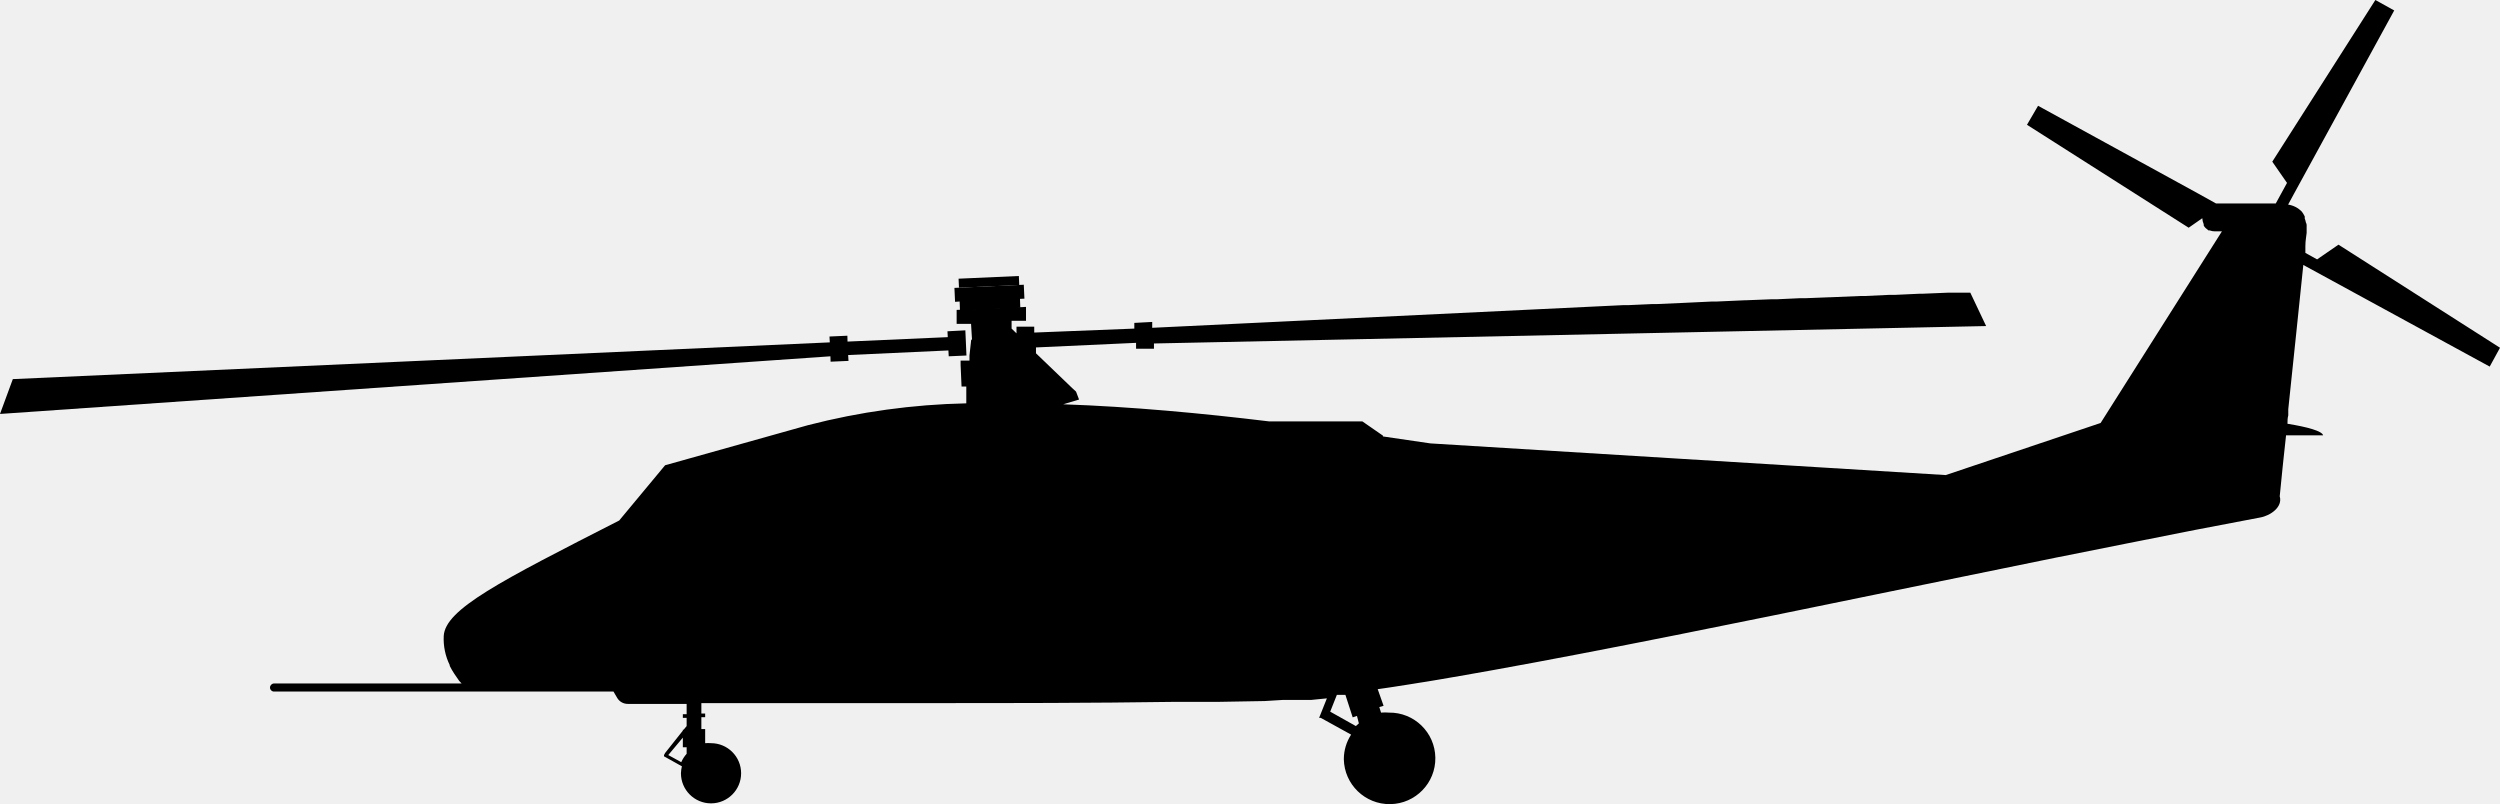
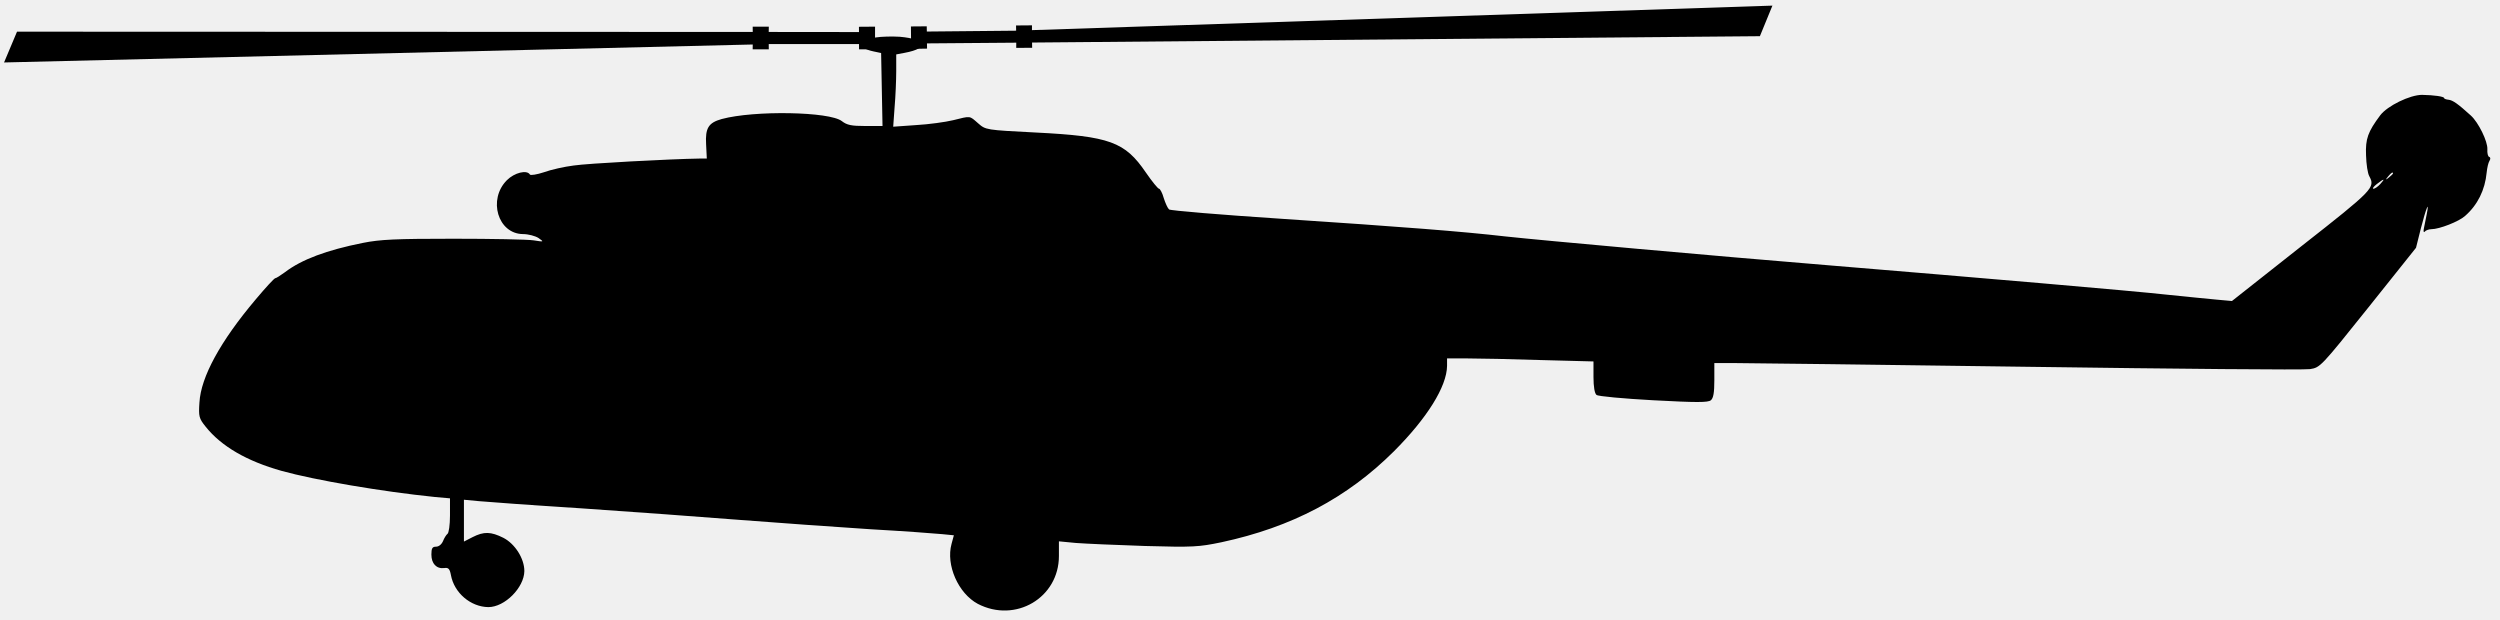
- <svg xmlns="http://www.w3.org/2000/svg" width="157.87" height="50.74">
-   <g>
-     <path id="svg_1" d="m157.22,23.15l0.65,-1.19l-10.2,-6.51l-1.35,0.93l-0.74,-0.41l0,-0.05l0,0l0,-0.19l0,0l0,-0.19l0,0c0,-0.38 0.07,-0.66 0.08,-0.83l0,0a0.88,0.88 0 0 0 0,-0.14l0,0a1.93,1.93 0 0 0 0,-0.24l0,0l0,0l0,0l0,-0.13l0,0a0.43,0.43 0 0 0 -0.05,-0.16a1.09,1.09 0 0 0 -0.07,-0.24s0,-0.09 0,-0.13l0,0a1.83,1.83 0 0 0 -0.18,-0.3a1.5,1.5 0 0 0 -0.87,-0.45l0.39,-0.72l0,0l6.31,-11.54l-1.19,-0.66l-6.51,10.21l0.93,1.34l-0.71,1.3l-3.66,0l-0.11,0l-1.17,-0.65l0,0l-10.07,-5.52l-0.7,1.2l10.21,6.5l0.86,-0.6a1.12,1.12 0 0 0 0.09,0.38l0,0l0,0.08l0,0l0,0a0.58,0.58 0 0 0 0.11,0.15l0.07,0.06l0.12,0.1l0,0l0,0l0.08,0a0.88,0.88 0 0 0 0.33,0.06l0.44,0l-7.66,12.1l-9.78,3.29l-32.54,-2l-3,-0.44l0,-0.05l-1.3,-0.9l-5.89,0c-4.2,-0.51 -8.68,-0.93 -13,-1.08l1,-0.3l-0.19,-0.5l0,0l-0.25,-0.23l-2.28,-2.19l0,0l0,-0.37l6.32,-0.29l0,0.37l1.13,0l0,-0.33l52.55,-1.1l-1,-2.11l-1,0l0,0l-0.36,0l0,0l-1.69,0.07l-0.19,0l-1.51,0.07l0,0l-0.36,0l0,0l-1.51,0.07l-0.28,0l-1.9,0.08l-0.06,0l-1.52,0.06l0,0l-0.36,0l0,0l-1.51,0.07l0,0l-0.36,0l0,0l-1.52,0.06l-0.07,0l-1.8,0.08l-0.3,0l-1.89,0.09l0,0l-1.58,0.07l-0.3,0l-1.55,0.07l-0.32,0l0,0l-29.72,1.43l0,-0.37l-1.13,0.06l0,0.36l-6.32,0.25l0,-0.37l-1.12,0l0,0.42l-0.31,-0.3l0,-0.49l0.91,0l0,-0.88l-4.38,0.19l0,0.88l0.91,0l0.06,1l-0.05,0l-0.11,1l0,0l0,0.19l0,0.13l-0.56,0l0,0.28l0,0l0.06,1.36l0.3,0l0,0.12l0,0l0,0.21l0,0.16l0,0l0,0.2l0,0.17l0,0l0,0.2a43.53,43.53 0 0 0 -10,1.38l-9.02,2.53l-2.9,3.49c-7.55,3.85 -11,5.61 -11.08,7.3a3.78,3.78 0 0 0 0.38,1.83l0,0l0,0.05a5,5 0 0 0 0.29,0.5l0,0l0,0l0.31,0.45l0,0l0.15,0.16l0,0l-11.85,0a0.26,0.26 0 0 0 -0.25,0.26a0.25,0.25 0 0 0 0.25,0.25l21.44,0l0.24,0.41a0.77,0.77 0 0 0 0.67,0.37l3.71,0l0,0.65l-0.24,0l0,0.23l0.24,0l0,0.52l-0.19,0.23l-0.05,0l0,0.06l-1.12,1.41l0,0l-0.07,0.13l0,0l0,0l0,0.08l1.13,0.63a2.12,2.12 0 0 0 -0.06,0.44a1.9,1.9 0 1 0 1.9,-1.9a2.21,2.21 0 0 0 -0.37,0l0,-0.89l-0.24,0l0,-0.75l0.24,0l0,-0.23l-0.24,0l0,-0.66l7,0l7.58,0c4.94,0 9.85,0 15.39,-0.08l0.06,0l2.31,0l0.37,0l2.86,-0.05l1.14,-0.07l0.39,0l0.57,0l0.35,0l0.21,0l0.27,0l1,-0.1l-0.49,1.23l0,0l0,0l0.1,0l1.92,1.06a2.85,2.85 0 0 0 -0.46,1.55a2.89,2.89 0 1 0 2.85,-2.94a2.73,2.73 0 0 0 -0.5,0l-0.11,-0.35l0.27,-0.08l-0.37,-1.05l0.69,-0.1l0.33,-0.05l1.09,-0.17l0.49,-0.08l0.51,-0.08l0.72,-0.12l0.87,-0.15l0.47,-0.08l2.09,-0.37l0,0c7,-1.26 15.53,-3 24.09,-4.76l11.49,-2.35l4.46,-0.89c2.92,-0.59 5.75,-1.14 8.42,-1.64c0.68,-0.12 1.44,-0.68 1.24,-1.34l0.18,-1.8l0.06,-0.57l0,0c0.05,-0.46 0.1,-0.95 0.16,-1.48l2.34,0l0,0l0,0c-0.06,-0.27 -1,-0.53 -2.25,-0.73c0,-0.18 0,-0.35 0.05,-0.53l0,0l0,-0.2l0,0l0,-0.19l0,0c0.33,-3.17 0.72,-6.83 0.95,-9.11l0.18,0.1l0,0l11.59,6.32zm-115.02,24.53l0.92,-1.1l0,0.61l0.24,0l0,0.41a2,2 0 0 0 -0.34,0.53l-0.82,-0.45zm43.61,-2l-0.19,0.17l-1.62,-0.91l0.42,-1.06l0.15,0l0.39,0l0.46,1.42l0.27,-0.09l0.12,0.47z" />
-     <polygon id="svg_2" points="60.6 19.04 60.62 19.61 64.43 19.44 64.41 18.87 60.66 19.04 64.69 18.86 64.66 18.2 64.66 18.2 64.65 17.98 60.27 18.18 60.31 19.06 60.6 19.04" />
-     <rect id="svg_3" transform="rotate(-2.56 -0.73 2.81)" height="0.57" width="3.81" y="20.32" x="59.81" />
-     <polygon id="svg_4" points="52.44 22.5 52.45 22.84 53.58 22.79 53.56 22.42 59.89 22.13 59.91 22.5 61.03 22.45 60.96 20.86 59.83 20.92 59.85 21.29 53.52 21.57 53.51 21.2 52.38 21.25 52.4 21.62 0.81 23.94 0 26.14 52.44 22.5 52.44 22.5" />
+ <svg xmlns="http://www.w3.org/2000/svg" id="master-artboard" viewBox="0 0 1176.487 291.377" version="1.1" x="0px" y="0px" style="enable-background:new 0 0 336 235.2;" width="1176.487px" height="291.377px">
+   <rect id="ee-background" x="0" y="0" width="1176.487" height="291.377" style="fill: white; fill-opacity: 0; pointer-events: none;" />
+   <g transform="matrix(1.09375, 0, 0, 1.09375, -150.2717, -220.7019)">
+     <g transform="translate(0,640) scale(0.1,-0.1)" fill="#000000" stroke="none">
+       <path d="M5142 4221 c-76 -13 -81 -45 -10 -60 l33 -7 3 -157 3 -157 -74 0 c-60 0 -79 4 -101 21 -52 41 -376 47 -517 9 -57 -16 -71 -39 -67 -109 l3 -61 -30 0 c-129 -2 -484 -21 -543 -30 -40 -5 -98 -18 -128 -29 -30 -10 -57 -14 -60 -10 -13 22 -67 8 -99 -24 -83 -83 -39 -231 69 -232 23 0 53 -8 67 -17 24 -17 24 -17 -21 -10 -25 4 -180 7 -345 7 -249 0 -315 -3 -390 -18 -155 -31 -263 -71 -335 -126 -19 -14 -38 -26 -42 -26 -4 0 -41 -40 -83 -90 -153 -181 -237 -335 -243 -445 -4 -60 -2 -68 27 -104 67 -84 177 -148 327 -190 144 -40 432 -89 657 -112 l67 -6 0 -74 c0 -40 -5 -76 -11 -79 -5 -4 -14 -18 -19 -31 -6 -14 -18 -24 -30 -24 -16 0 -20 -7 -20 -34 0 -39 22 -62 55 -58 18 3 24 -3 29 -30 14 -77 85 -137 161 -138 71 0 154 84 155 155 0 54 -40 117 -90 143 -54 27 -84 28 -133 3 l-37 -19 0 90 0 90 63 -6 c34 -3 233 -18 442 -31 209 -14 517 -37 685 -50 168 -13 420 -31 560 -40 140 -8 278 -18 307 -21 l51 -5 -10 -37 c-25 -91 29 -213 113 -258 162 -84 349 26 349 206 l0 63 73 -7 c39 -3 173 -9 297 -13 209 -6 232 -4 329 16 303 65 541 191 742 391 143 143 228 279 229 368 l0 32 88 0 c49 0 191 -3 315 -7 l227 -6 0 -67 c0 -42 5 -71 13 -77 6 -6 117 -16 244 -23 186 -10 236 -10 248 0 11 9 15 33 15 86 l0 74 88 0 c48 0 614 -7 1259 -16 644 -9 1191 -14 1216 -10 44 7 46 9 250 264 l206 258 21 84 c22 86 38 125 25 60 -4 -19 -9 -46 -12 -60 -3 -14 -1 -20 4 -14 4 5 17 10 28 10 34 0 119 33 145 57 54 47 86 112 93 187 2 20 7 42 12 50 5 8 5 15 -1 17 -6 2 -9 17 -8 33 2 33 -38 115 -71 145 -56 51 -78 66 -96 68 -10 1 -19 4 -19 7 0 7 -43 13 -95 14 -52 0 -149 -47 -180 -88 -53 -71 -64 -101 -61 -172 1 -38 7 -78 14 -90 26 -49 19 -57 -292 -301 l-299 -236 -66 6 c-36 3 -131 13 -211 21 -153 17 -821 74 -1450 126 -501 41 -1245 108 -1400 125 -183 21 -437 41 -965 76 -258 17 -475 35 -481 40 -6 5 -16 27 -23 49 -6 22 -16 40 -20 40 -5 0 -30 31 -57 70 -90 132 -155 156 -474 172 -215 11 -215 11 -248 40 -38 33 -30 32 -107 13 -33 -8 -105 -18 -159 -21 l-99 -7 6 84 c4 46 7 116 7 155 l0 72 37 7 c107 20 94 59 -22 69 -33 2 -79 1 -103 -3z m6528 -585 c0 -2 -8 -10 -17 -17 -16 -13 -17 -12 -4 4 13 16 21 21 21 13z m-55 -46 c-10 -11 -23 -20 -29 -20 -6 0 0 9 14 20 32 25 38 25 15 0z" />
+     </g>
  </g>
+   <g transform="matrix(6.697539, 0.303647, -0.303647, 6.697539, 4.044695, 36.85109)">
+     <g>
+       <path d="M 52.44 22.5 L 52.45 22.84 L 53.58 22.79 L 53.56 22.42 L 59.89 22.13 L 59.91 22.5 L 61.03 22.45 L 60.96 20.86 L 59.83 20.92 L 59.85 21.29 L 53.52 21.57 L 53.51 21.2 L 52.38 21.25 L 52.4 21.62 L 0.81 23.94 L 0 26.14 L 52.44 22.5 L 52.44 22.5 Z" id="svg_4" transform="matrix(1, 0, 0, 1, -0.3680626, -27.23663)" />
+     </g>
+   </g>
+   <path d="M 52.44 22.5 L 52.45 22.84 L 53.58 22.79 L 53.56 22.42 L 59.89 22.13 L 59.91 22.5 L 61.03 22.45 L 60.96 20.86 L 59.83 20.92 L 59.85 21.29 L 53.52 21.57 L 53.51 21.2 L 52.38 21.25 L 52.4 21.62 L 0.81 23.94 L 0 26.14 L 52.44 22.5 L 52.44 22.5 Z" id="path-1" transform="matrix(-6.628267, -0.2401266, 0.2401266, -6.628267, 827.8148, 175.909)" />
</svg>
